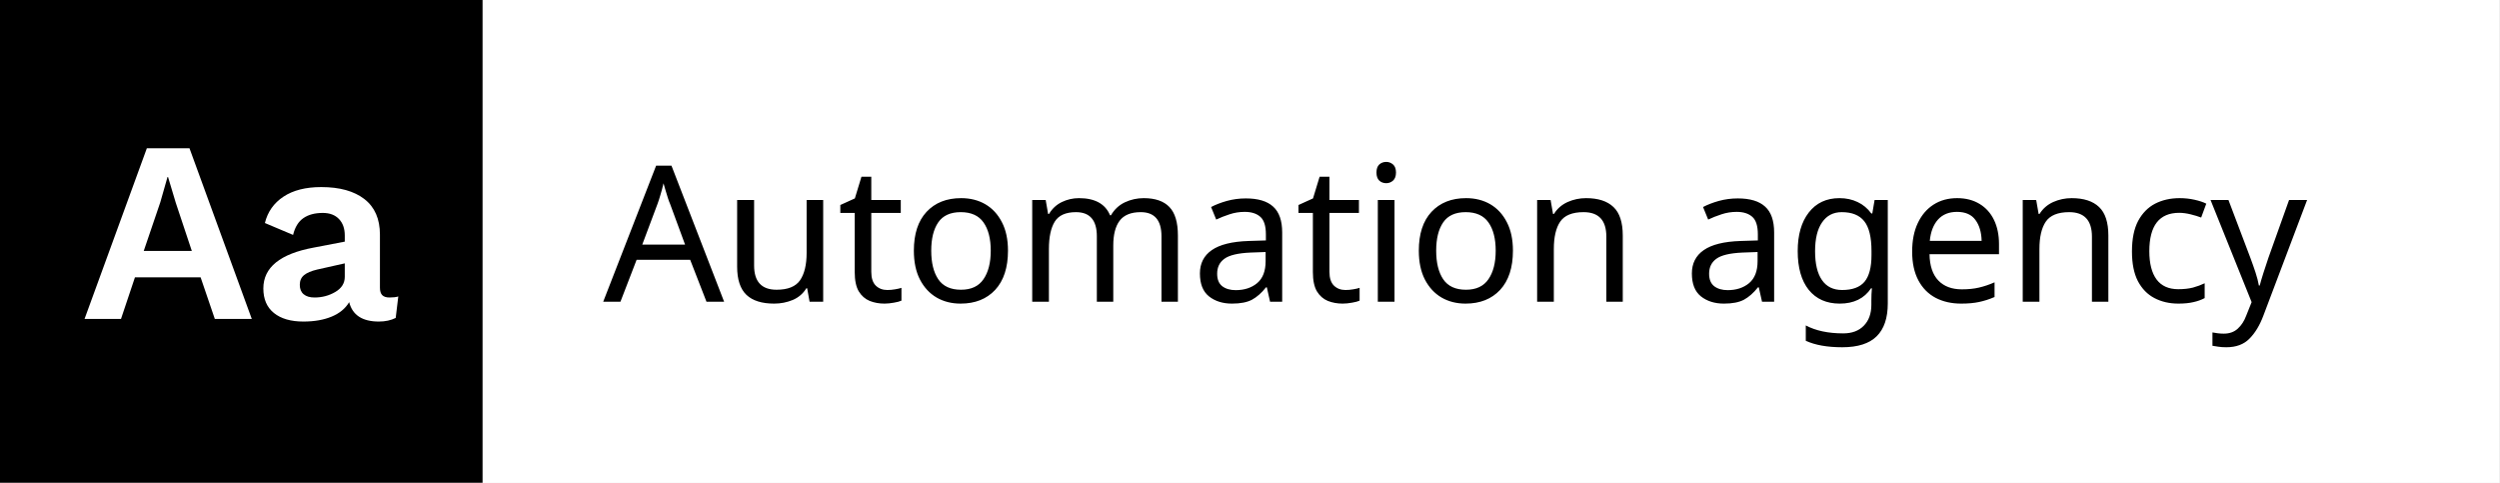
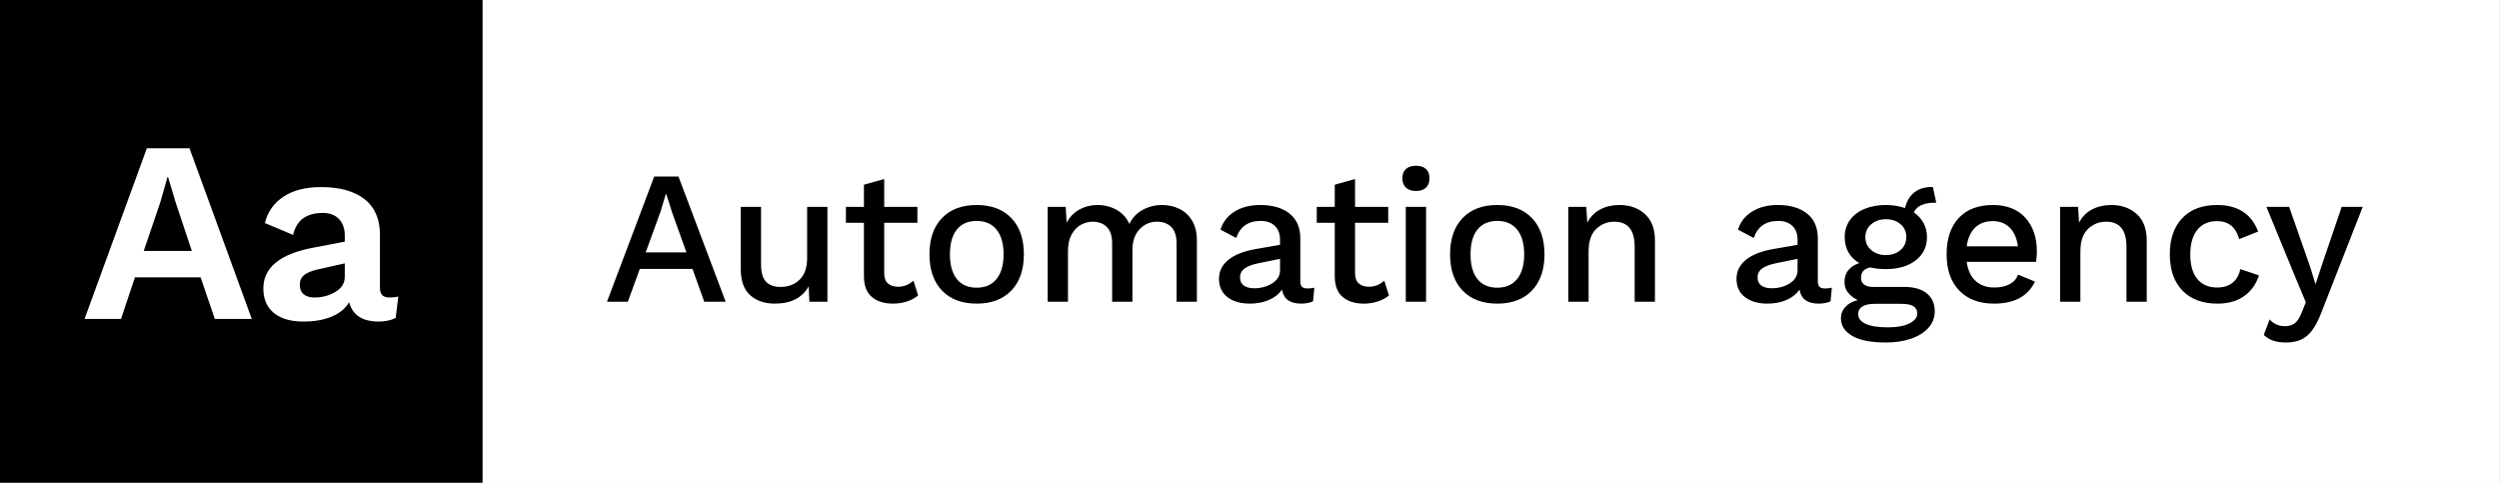
<svg xmlns="http://www.w3.org/2000/svg" width="290px" height="56px" viewBox="0 0 290 56" version="1.1">
  <defs />
  <g id="Page-1" stroke="none" stroke-width="1" fill="none" fill-rule="evenodd">
    <g id="Artboard" transform="translate(-451, -54)">
-       <g id="Group" transform="translate(451, 54)">
+       <g id="Group-Copy" transform="translate(451, 54)">
        <rect id="Path" fill="#FFFFFF" x="0" y="0" width="290" height="56" />
-         <text id="Automation-agency" font-family="WorkSans-Medium, Work Sans" font-size="22" font-weight="400" letter-spacing="-0.25" fill="#000000">
-           <tspan x="70" y="35">Automation agency</tspan>
-         </text>
+         <path d="M80.362,31.194 L74.246,31.194 L72.86,35 L70.44,35 L75.918,20.48 L78.734,20.48 L84.212,35 L81.726,35 L80.362,31.194 Z M79.658,29.28 L77.986,24.616 L77.326,22.526 L77.26,22.526 L76.644,24.572 L74.928,29.28 L79.658,29.28 Z M96.018,24 L96.018,35 L93.928,35 L93.84,33.218 C93.092,34.553 91.787,35.22 89.924,35.22 C88.736,35.22 87.779,34.894 87.053,34.241 C86.327,33.588 85.964,32.587 85.964,31.238 L85.964,24 L88.318,24 L88.318,30.622 C88.318,31.59 88.509,32.276 88.89,32.679 C89.271,33.082 89.836,33.284 90.584,33.284 C91.479,33.284 92.216,33.002 92.795,32.437 C93.374,31.872 93.664,31.04 93.664,29.94 L93.664,24 L96.018,24 Z M106.548,34.274 C106.196,34.567 105.767,34.798 105.261,34.967 C104.755,35.136 104.209,35.22 103.622,35.22 C102.61,35.22 101.8,34.967 101.191,34.461 C100.582,33.955 100.271,33.167 100.256,32.096 L100.256,25.848 L98.166,25.848 L98.166,24 L100.256,24 L100.256,21.426 L102.61,20.766 L102.61,24 L106.46,24 L106.46,25.848 L102.61,25.848 L102.61,31.7 C102.61,32.228 102.753,32.62 103.039,32.877 C103.325,33.134 103.717,33.262 104.216,33.262 C104.891,33.262 105.485,33.027 105.998,32.558 L106.548,34.274 Z M117.364,25.298 C118.332,26.31 118.816,27.711 118.816,29.5 C118.816,31.289 118.332,32.69 117.364,33.702 C116.396,34.714 115.054,35.22 113.338,35.22 C111.622,35.22 110.28,34.714 109.312,33.702 C108.344,32.69 107.86,31.289 107.86,29.5 C107.86,27.711 108.344,26.31 109.312,25.298 C110.28,24.286 111.622,23.78 113.338,23.78 C115.054,23.78 116.396,24.286 117.364,25.298 Z M111.039,26.629 C110.504,27.296 110.236,28.253 110.236,29.5 C110.236,30.747 110.504,31.704 111.039,32.371 C111.574,33.038 112.341,33.372 113.338,33.372 C114.335,33.372 115.105,33.035 115.648,32.36 C116.191,31.685 116.462,30.732 116.462,29.5 C116.462,28.268 116.191,27.315 115.648,26.64 C115.105,25.965 114.335,25.628 113.338,25.628 C112.341,25.628 111.574,25.962 111.039,26.629 Z M136.87,24.231 C137.486,24.532 137.977,24.99 138.344,25.606 C138.711,26.222 138.894,26.977 138.894,27.872 L138.894,35 L136.54,35 L136.54,28.246 C136.54,27.381 136.335,26.743 135.924,26.332 C135.513,25.921 134.963,25.716 134.274,25.716 C133.467,25.716 132.789,26.009 132.239,26.596 C131.689,27.183 131.414,27.989 131.414,29.016 L131.414,35 L129.06,35 L129.06,28.246 C129.06,27.381 128.855,26.743 128.444,26.332 C128.033,25.921 127.483,25.716 126.794,25.716 C126.325,25.716 125.87,25.837 125.43,26.079 C124.99,26.321 124.631,26.699 124.352,27.212 C124.073,27.725 123.934,28.371 123.934,29.148 L123.934,35 L121.58,35 L121.58,24 L123.67,24 L123.78,25.826 C124.147,25.151 124.645,24.642 125.276,24.297 C125.907,23.952 126.596,23.78 127.344,23.78 C128.165,23.78 128.91,23.967 129.577,24.341 C130.244,24.715 130.739,25.261 131.062,25.98 C131.399,25.261 131.916,24.715 132.613,24.341 C133.31,23.967 134.054,23.78 134.846,23.78 C135.579,23.78 136.254,23.93 136.87,24.231 Z M152.526,33.372 L152.372,34.956 C151.976,35.132 151.521,35.22 151.008,35.22 C150.377,35.22 149.875,35.095 149.501,34.846 C149.127,34.597 148.881,34.179 148.764,33.592 C148.427,34.105 147.928,34.505 147.268,34.791 C146.608,35.077 145.867,35.22 145.046,35.22 C143.975,35.22 143.11,34.971 142.45,34.472 C141.79,33.973 141.46,33.262 141.46,32.338 C141.46,31.473 141.819,30.743 142.538,30.149 C143.257,29.555 144.327,29.133 145.75,28.884 L148.544,28.4 L148.544,27.806 C148.544,27.131 148.346,26.6 147.95,26.211 C147.554,25.822 147.004,25.628 146.3,25.628 C144.848,25.628 143.902,26.288 143.462,27.608 L141.636,26.64 C141.9,25.76 142.439,25.063 143.253,24.55 C144.067,24.037 145.068,23.78 146.256,23.78 C147.679,23.78 148.808,24.11 149.644,24.77 C150.48,25.43 150.898,26.398 150.898,27.674 L150.898,32.646 C150.898,32.925 150.96,33.13 151.085,33.262 C151.21,33.394 151.419,33.46 151.712,33.46 C152.035,33.46 152.306,33.431 152.526,33.372 Z M147.642,32.866 C148.243,32.485 148.544,31.979 148.544,31.348 L148.544,30.028 L146.146,30.512 C145.383,30.659 144.819,30.864 144.452,31.128 C144.085,31.392 143.902,31.744 143.902,32.184 C143.902,32.595 144.045,32.906 144.331,33.119 C144.617,33.332 145.024,33.438 145.552,33.438 C146.344,33.438 147.041,33.247 147.642,32.866 Z M161.186,34.274 C160.834,34.567 160.405,34.798 159.899,34.967 C159.393,35.136 158.847,35.22 158.26,35.22 C157.248,35.22 156.438,34.967 155.829,34.461 C155.22,33.955 154.909,33.167 154.894,32.096 L154.894,25.848 L152.804,25.848 L152.804,24 L154.894,24 L154.894,21.426 L157.248,20.766 L157.248,24 L161.098,24 L161.098,25.848 L157.248,25.848 L157.248,31.7 C157.248,32.228 157.391,32.62 157.677,32.877 C157.963,33.134 158.355,33.262 158.854,33.262 C159.529,33.262 160.123,33.027 160.636,32.558 L161.186,34.274 Z M163.158,21.767 C162.879,21.51 162.74,21.147 162.74,20.678 C162.74,20.209 162.879,19.849 163.158,19.6 C163.437,19.351 163.825,19.226 164.324,19.226 C164.823,19.226 165.208,19.351 165.479,19.6 C165.75,19.849 165.886,20.209 165.886,20.678 C165.886,21.147 165.75,21.51 165.479,21.767 C165.208,22.024 164.823,22.152 164.324,22.152 C163.825,22.152 163.437,22.024 163.158,21.767 Z M165.49,35 L163.136,35 L163.136,24 L165.49,24 L165.49,35 Z M177.78,25.298 C178.748,26.31 179.232,27.711 179.232,29.5 C179.232,31.289 178.748,32.69 177.78,33.702 C176.812,34.714 175.47,35.22 173.754,35.22 C172.038,35.22 170.696,34.714 169.728,33.702 C168.76,32.69 168.276,31.289 168.276,29.5 C168.276,27.711 168.76,26.31 169.728,25.298 C170.696,24.286 172.038,23.78 173.754,23.78 C175.47,23.78 176.812,24.286 177.78,25.298 Z M171.455,26.629 C170.92,27.296 170.652,28.253 170.652,29.5 C170.652,30.747 170.92,31.704 171.455,32.371 C171.99,33.038 172.757,33.372 173.754,33.372 C174.751,33.372 175.521,33.035 176.064,32.36 C176.607,31.685 176.878,30.732 176.878,29.5 C176.878,28.268 176.607,27.315 176.064,26.64 C175.521,25.965 174.751,25.628 173.754,25.628 C172.757,25.628 171.99,25.962 171.455,26.629 Z M190.895,24.836 C191.665,25.54 192.05,26.552 192.05,27.872 L192.05,35 L189.696,35 L189.696,28.62 C189.696,26.684 188.911,25.716 187.342,25.716 C186.521,25.716 185.817,25.998 185.23,26.563 C184.643,27.128 184.35,27.997 184.35,29.17 L184.35,35 L181.996,35 L181.996,24 L184.086,24 L184.196,25.826 C184.563,25.137 185.069,24.623 185.714,24.286 C186.359,23.949 187.093,23.78 187.914,23.78 C189.131,23.78 190.125,24.132 190.895,24.836 Z M212.582,33.372 L212.428,34.956 C212.032,35.132 211.577,35.22 211.064,35.22 C210.433,35.22 209.931,35.095 209.557,34.846 C209.183,34.597 208.937,34.179 208.82,33.592 C208.483,34.105 207.984,34.505 207.324,34.791 C206.664,35.077 205.923,35.22 205.102,35.22 C204.031,35.22 203.166,34.971 202.506,34.472 C201.846,33.973 201.516,33.262 201.516,32.338 C201.516,31.473 201.875,30.743 202.594,30.149 C203.313,29.555 204.383,29.133 205.806,28.884 L208.6,28.4 L208.6,27.806 C208.6,27.131 208.402,26.6 208.006,26.211 C207.61,25.822 207.06,25.628 206.356,25.628 C204.904,25.628 203.958,26.288 203.518,27.608 L201.692,26.64 C201.956,25.76 202.495,25.063 203.309,24.55 C204.123,24.037 205.124,23.78 206.312,23.78 C207.735,23.78 208.864,24.11 209.7,24.77 C210.536,25.43 210.954,26.398 210.954,27.674 L210.954,32.646 C210.954,32.925 211.016,33.13 211.141,33.262 C211.266,33.394 211.475,33.46 211.768,33.46 C212.091,33.46 212.362,33.431 212.582,33.372 Z M207.698,32.866 C208.299,32.485 208.6,31.979 208.6,31.348 L208.6,30.028 L206.202,30.512 C205.439,30.659 204.875,30.864 204.508,31.128 C204.141,31.392 203.958,31.744 203.958,32.184 C203.958,32.595 204.101,32.906 204.387,33.119 C204.673,33.332 205.08,33.438 205.608,33.438 C206.4,33.438 207.097,33.247 207.698,32.866 Z M223.596,34.032 C224.212,34.531 224.52,35.22 224.52,36.1 C224.52,36.848 224.274,37.493 223.783,38.036 C223.292,38.579 222.617,38.997 221.759,39.29 C220.901,39.583 219.937,39.73 218.866,39.73 C217.121,39.73 215.812,39.473 214.939,38.96 C214.066,38.447 213.63,37.765 213.63,36.914 C213.63,36.415 213.802,35.979 214.147,35.605 C214.492,35.231 214.972,34.963 215.588,34.802 C215.119,34.582 214.745,34.3 214.466,33.955 C214.187,33.61 214.048,33.196 214.048,32.712 C214.048,31.641 214.62,30.908 215.764,30.512 C215.207,30.189 214.785,29.771 214.499,29.258 C214.213,28.745 214.07,28.158 214.07,27.498 C214.07,26.765 214.268,26.116 214.664,25.551 C215.06,24.986 215.621,24.55 216.347,24.242 C217.073,23.934 217.905,23.78 218.844,23.78 C219.651,23.78 220.391,23.897 221.066,24.132 C221.271,23.325 221.642,22.713 222.177,22.295 C222.712,21.877 223.42,21.675 224.3,21.69 L224.696,23.516 C223.992,23.501 223.424,23.589 222.991,23.78 C222.558,23.971 222.261,24.257 222.1,24.638 C222.584,24.975 222.958,25.386 223.222,25.87 C223.486,26.354 223.618,26.897 223.618,27.498 C223.618,28.627 223.182,29.529 222.309,30.204 C221.436,30.879 220.281,31.216 218.844,31.216 C218.169,31.216 217.561,31.15 217.018,31.018 C216.651,31.106 216.384,31.249 216.215,31.447 C216.046,31.645 215.962,31.905 215.962,32.228 C215.962,32.565 216.083,32.826 216.325,33.009 C216.567,33.192 216.901,33.284 217.326,33.284 L221,33.284 C222.115,33.284 222.98,33.533 223.596,34.032 Z M217.15,26.013 C216.695,26.402 216.468,26.897 216.468,27.498 C216.468,28.114 216.695,28.616 217.15,29.005 C217.605,29.394 218.169,29.588 218.844,29.588 C219.533,29.588 220.102,29.394 220.549,29.005 C220.996,28.616 221.22,28.114 221.22,27.498 C221.22,26.882 220.996,26.383 220.549,26.002 C220.102,25.621 219.533,25.43 218.844,25.43 C218.169,25.43 217.605,25.624 217.15,26.013 Z M221.594,37.508 C222.195,37.2 222.496,36.819 222.496,36.364 C222.496,35.997 222.349,35.719 222.056,35.528 C221.763,35.337 221.271,35.242 220.582,35.242 L217.612,35.242 C216.952,35.242 216.457,35.345 216.127,35.55 C215.797,35.755 215.632,36.041 215.632,36.408 C215.632,36.907 215.922,37.292 216.501,37.563 C217.08,37.834 217.942,37.97 219.086,37.97 C220.157,37.97 220.993,37.816 221.594,37.508 Z M236.282,30.38 L228.23,30.38 C228.362,31.348 228.707,32.085 229.264,32.591 C229.821,33.097 230.54,33.35 231.42,33.35 C232.139,33.35 232.736,33.222 233.213,32.965 C233.69,32.708 234.016,32.338 234.192,31.854 L236.15,32.668 C235.329,34.369 233.752,35.22 231.42,35.22 C229.689,35.22 228.336,34.714 227.361,33.702 C226.386,32.69 225.898,31.289 225.898,29.5 C225.898,27.696 226.367,26.292 227.306,25.287 C228.245,24.282 229.565,23.78 231.266,23.78 C232.879,23.78 234.133,24.271 235.028,25.254 C235.923,26.237 236.37,27.542 236.37,29.17 C236.37,29.595 236.341,29.999 236.282,30.38 Z M229.209,26.398 C228.688,26.897 228.362,27.623 228.23,28.576 L234.17,28.576 C234.053,27.652 233.741,26.933 233.235,26.42 C232.729,25.907 232.073,25.65 231.266,25.65 C230.415,25.65 229.73,25.899 229.209,26.398 Z M247.967,24.836 C248.737,25.54 249.122,26.552 249.122,27.872 L249.122,35 L246.768,35 L246.768,28.62 C246.768,26.684 245.983,25.716 244.414,25.716 C243.593,25.716 242.889,25.998 242.302,26.563 C241.715,27.128 241.422,27.997 241.422,29.17 L241.422,35 L239.068,35 L239.068,24 L241.158,24 L241.268,25.826 C241.635,25.137 242.141,24.623 242.786,24.286 C243.431,23.949 244.165,23.78 244.986,23.78 C246.203,23.78 247.197,24.132 247.967,24.836 Z M262.05,26.86 L259.85,27.74 C259.469,26.347 258.611,25.65 257.276,25.65 C256.293,25.65 255.531,25.987 254.988,26.662 C254.445,27.337 254.174,28.29 254.174,29.522 C254.174,30.754 254.445,31.7 254.988,32.36 C255.531,33.02 256.293,33.35 257.276,33.35 C258.024,33.35 258.625,33.167 259.08,32.8 C259.535,32.433 259.835,31.905 259.982,31.216 L262.138,31.942 C261.815,32.969 261.243,33.772 260.422,34.351 C259.601,34.93 258.567,35.22 257.32,35.22 C255.589,35.22 254.236,34.714 253.261,33.702 C252.286,32.69 251.798,31.289 251.798,29.5 C251.798,27.711 252.282,26.31 253.25,25.298 C254.218,24.286 255.56,23.78 257.276,23.78 C259.681,23.78 261.273,24.807 262.05,26.86 Z M269.368,36.298 C268.884,37.559 268.334,38.447 267.718,38.96 C267.102,39.473 266.295,39.73 265.298,39.73 C264.726,39.73 264.231,39.66 263.813,39.521 C263.395,39.382 263.025,39.158 262.702,38.85 L263.384,37.046 C263.824,37.574 264.425,37.838 265.188,37.838 C265.628,37.838 265.998,37.724 266.299,37.497 C266.6,37.27 266.867,36.855 267.102,36.254 L267.586,35.066 L266.442,32.338 L263.01,24 L265.65,24 L268.07,30.908 L268.708,32.976 L269.456,30.71 L271.744,24 L274.186,24 L269.368,36.298 Z" id="Automation-agency" fill="#000000" />
        <rect id="Rectangle" fill="#000000" x="0" y="0" width="56" height="56" />
        <path d="M23.28,32.17 L15.66,32.17 L14.04,37 L9.81,37 L17.04,17.2 L21.99,17.2 L29.22,37 L24.93,37 L23.28,32.17 Z M22.26,29.11 L20.4,23.53 L19.5,20.53 L19.44,20.53 L18.6,23.47 L16.68,29.11 L22.26,29.11 Z M46.22,34.39 L45.92,36.88 C45.36,37.16 44.71,37.3 43.97,37.3 C42.05,37.3 40.9,36.55 40.52,35.05 C40.08,35.79 39.4,36.35 38.48,36.73 C37.56,37.11 36.47,37.3 35.21,37.3 C33.75,37.3 32.61,36.97 31.79,36.31 C30.97,35.65 30.56,34.7 30.56,33.46 C30.56,31.02 32.51,29.44 36.41,28.72 L40.01,28.03 L40.01,27.31 C40.01,26.51 39.785,25.875 39.335,25.405 C38.885,24.935 38.26,24.7 37.46,24.7 C36.54,24.7 35.79,24.9 35.21,25.3 C34.63,25.7 34.23,26.35 34.01,27.25 L30.74,25.87 C31.06,24.57 31.78,23.55 32.9,22.81 C34.02,22.07 35.48,21.7 37.28,21.7 C39.42,21.7 41.09,22.165 42.29,23.095 C43.49,24.025 44.09,25.4 44.09,27.22 L44.09,33.37 C44.09,33.77 44.18,34.06 44.36,34.24 C44.54,34.42 44.82,34.51 45.2,34.51 C45.62,34.51 45.96,34.47 46.22,34.39 Z M38.915,33.865 C39.645,33.435 40.01,32.85 40.01,32.11 L40.01,30.55 L36.8,31.27 C36.12,31.43 35.615,31.645 35.285,31.915 C34.955,32.185 34.79,32.56 34.79,33.04 C34.79,33.52 34.94,33.885 35.24,34.135 C35.54,34.385 35.96,34.51 36.5,34.51 C37.38,34.51 38.185,34.295 38.915,33.865 Z" id="Aa" fill="#FFFFFF" />
      </g>
    </g>
  </g>
</svg>
